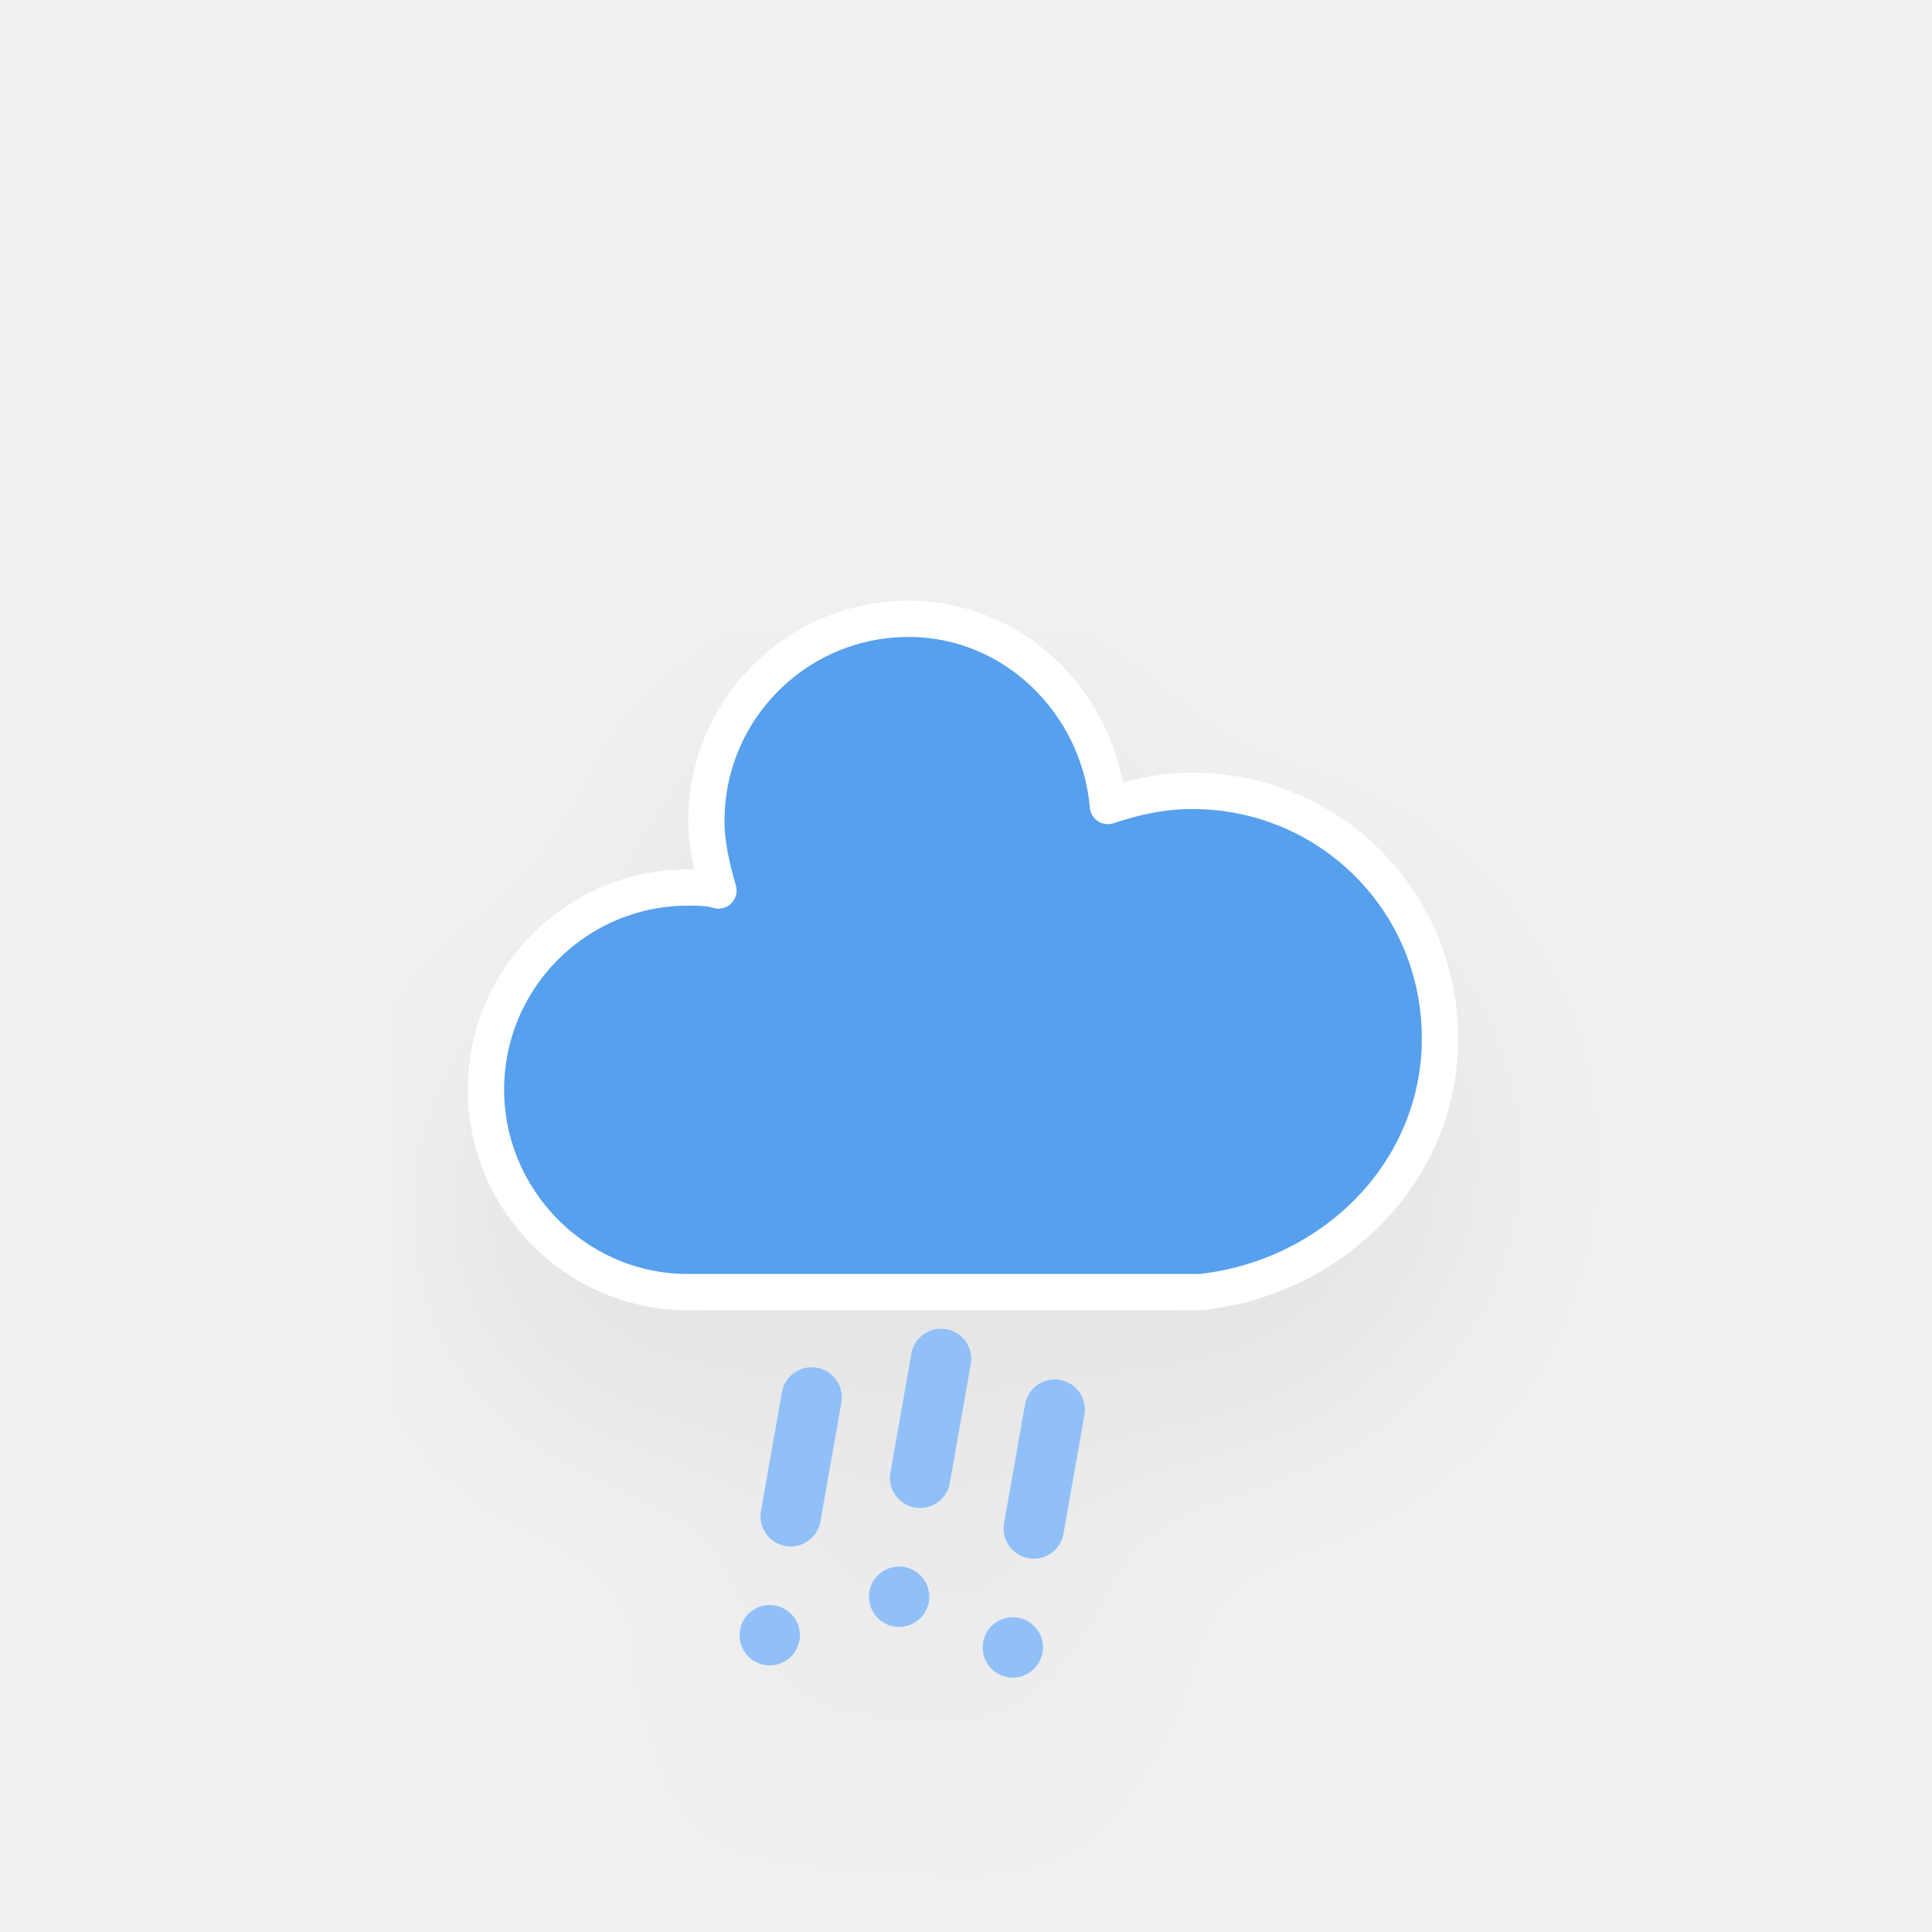
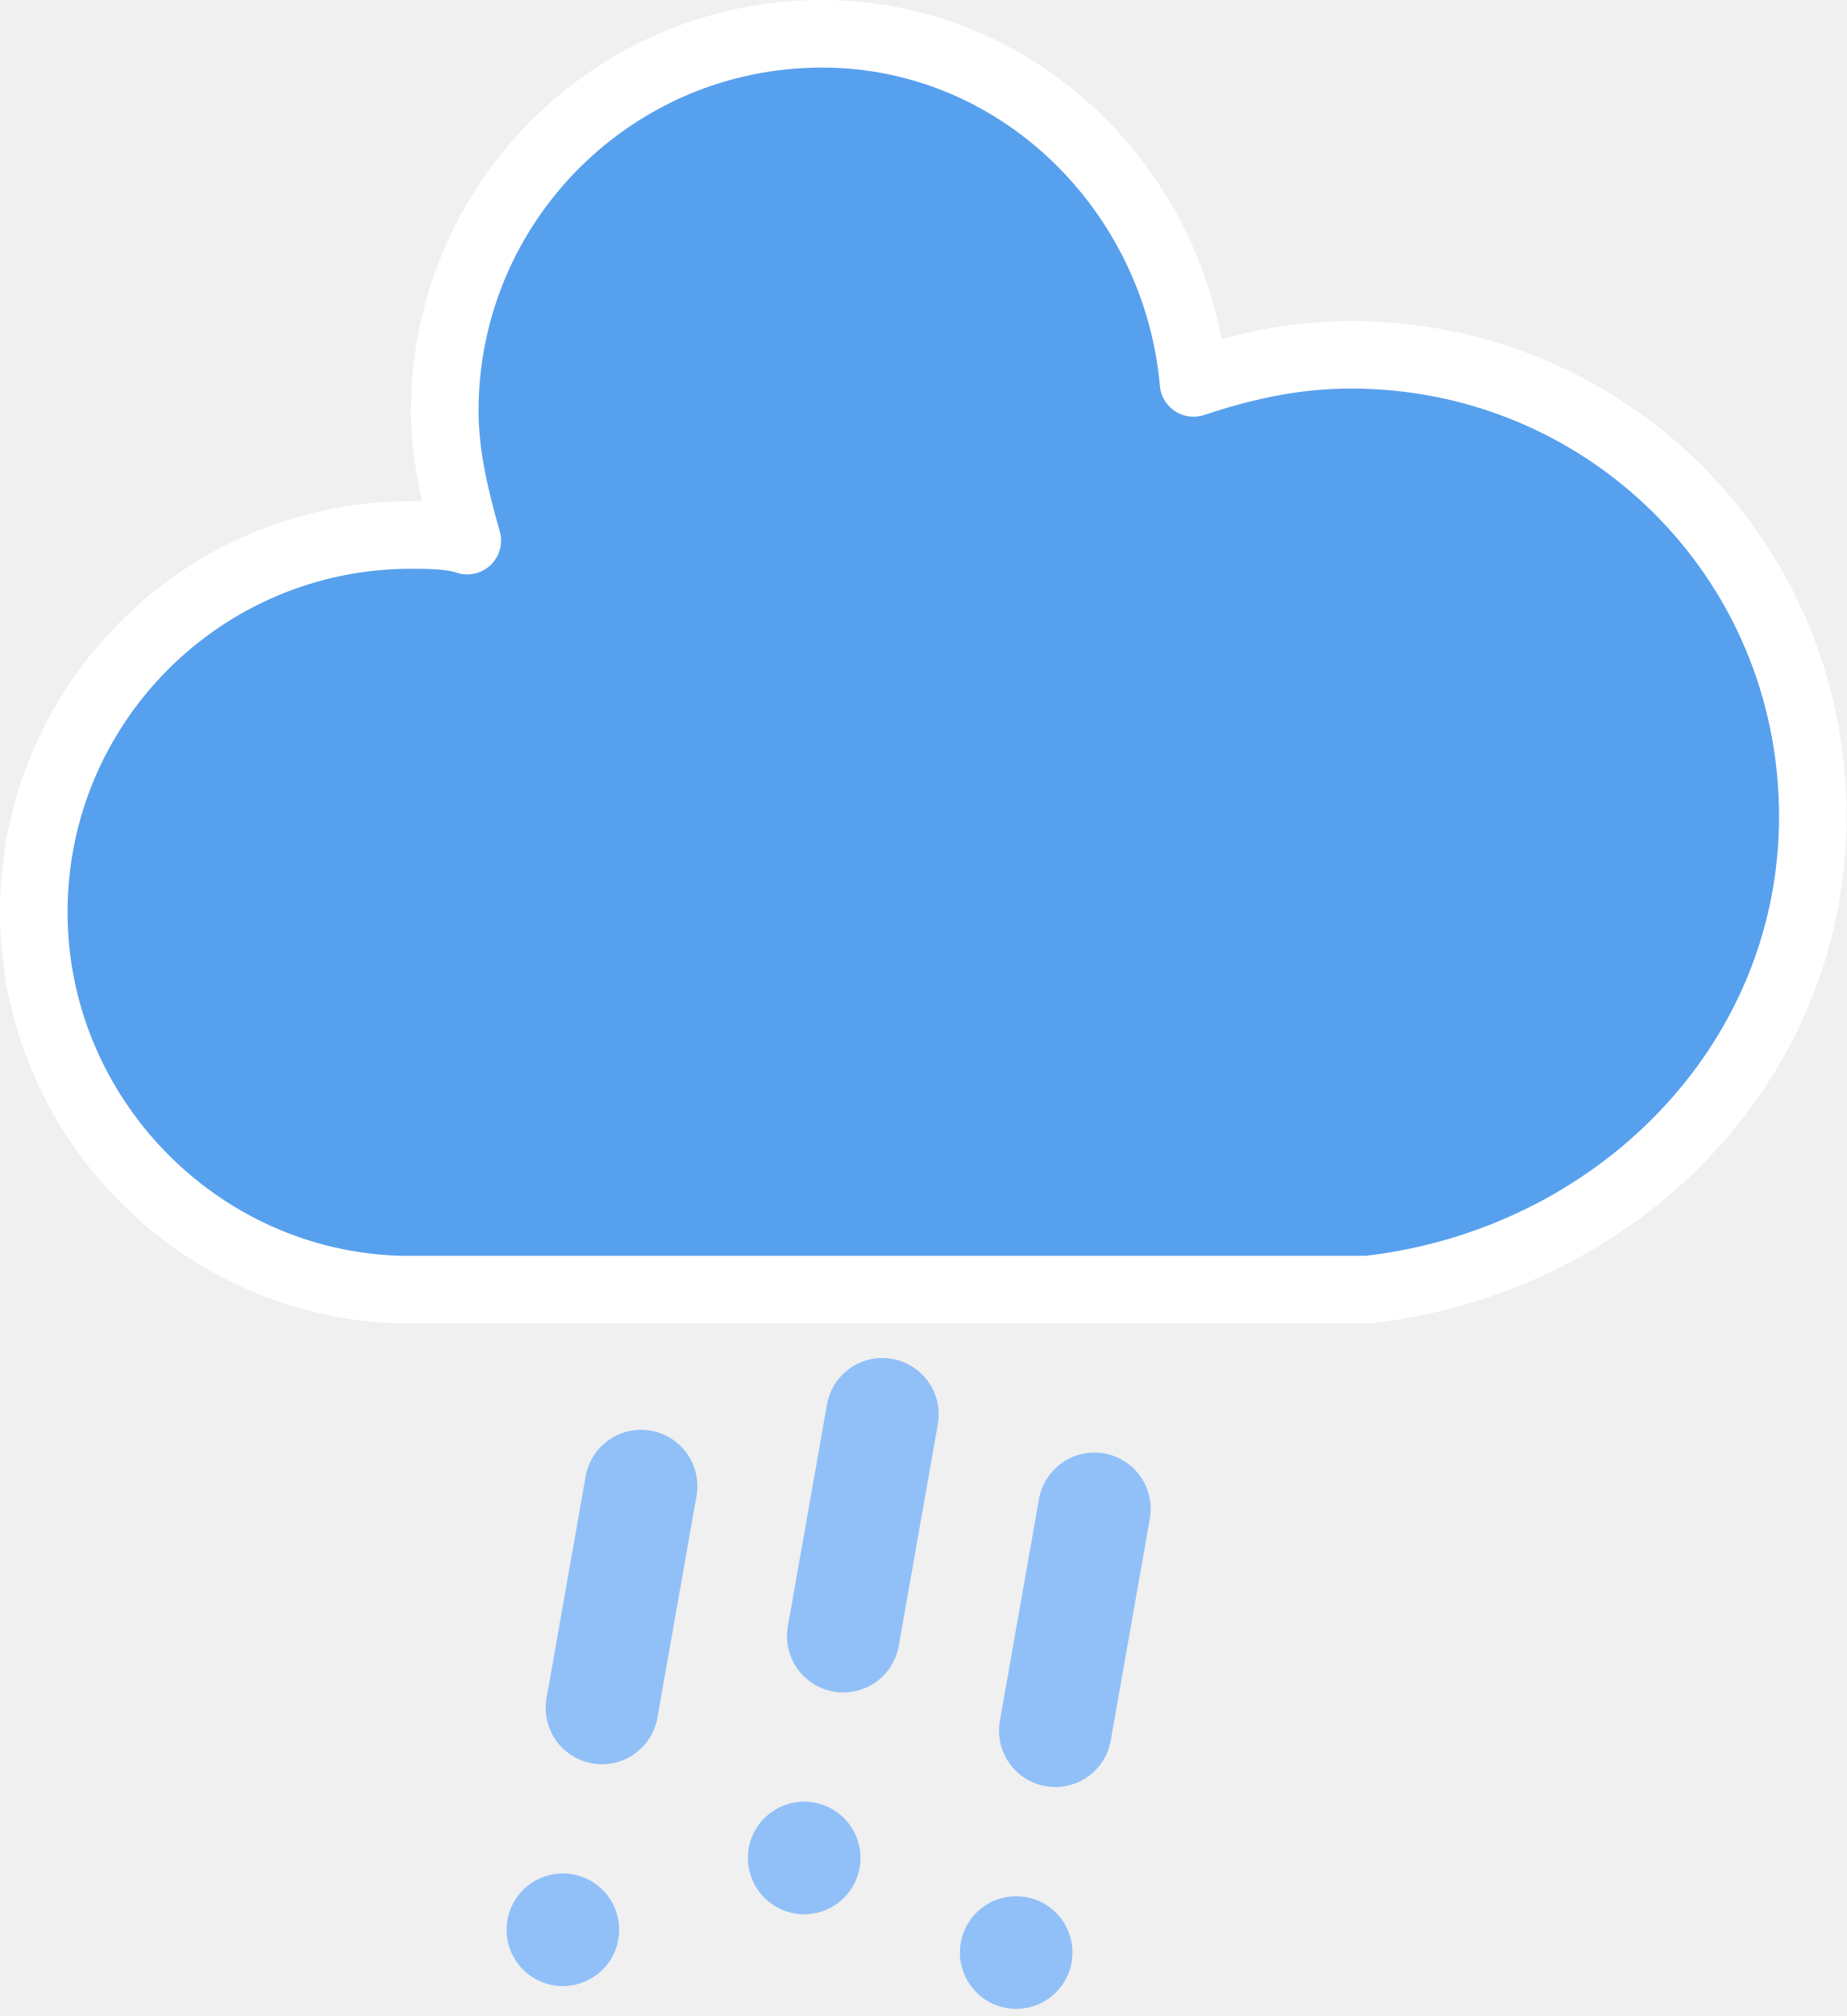
- <svg xmlns="http://www.w3.org/2000/svg" version="1.1" viewBox="0 0 64 64" viewbox="0 0 64 64">
-   <defs>
-     <filter id="blur" width="200%" height="200%">
-       <feGaussianBlur in="SourceAlpha" stdDeviation="3" />
-       <feOffset dx="0" dy="4" result="offsetblur" />
-       <feComponentTransfer>
-         <feFuncA slope="0.05" type="linear" />
-       </feComponentTransfer>
-       <feMerge>
-         <feMergeNode />
-         <feMergeNode in="SourceGraphic" />
-       </feMerge>
-     </filter>
-     <style type="text/css">
+ <svg xmlns="http://www.w3.org/2000/svg" version="1.1" viewBox="0 0 32.8 35.8" viewbox="0 0 64 64" id="svg34" width="32.8" height="35.8">
+   <defs id="defs19">
+     <style type="text/css" id="style17">
/*
** RAIN
*/
@keyframes am-weather-rain {
  0% {
    stroke-dashoffset: 0;
  }

  100% {
    stroke-dashoffset: -100;
  }
}

.am-weather-rain-1 {
  -webkit-animation-name: am-weather-rain;
     -moz-animation-name: am-weather-rain;
      -ms-animation-name: am-weather-rain;
          animation-name: am-weather-rain;
  -webkit-animation-duration: 8s;
     -moz-animation-duration: 8s;
      -ms-animation-duration: 8s;
          animation-duration: 8s;
  -webkit-animation-timing-function: linear;
     -moz-animation-timing-function: linear;
      -ms-animation-timing-function: linear;
          animation-timing-function: linear;
  -webkit-animation-iteration-count: infinite;
     -moz-animation-iteration-count: infinite;
      -ms-animation-iteration-count: infinite;
          animation-iteration-count: infinite;
}

.am-weather-rain-2 {
  -webkit-animation-name: am-weather-rain;
     -moz-animation-name: am-weather-rain;
      -ms-animation-name: am-weather-rain;
          animation-name: am-weather-rain;
  -webkit-animation-delay: 0.25s;
     -moz-animation-delay: 0.25s;
      -ms-animation-delay: 0.25s;
          animation-delay: 0.25s;
  -webkit-animation-duration: 8s;
     -moz-animation-duration: 8s;
      -ms-animation-duration: 8s;
          animation-duration: 8s;
  -webkit-animation-timing-function: linear;
     -moz-animation-timing-function: linear;
      -ms-animation-timing-function: linear;
          animation-timing-function: linear;
  -webkit-animation-iteration-count: infinite;
     -moz-animation-iteration-count: infinite;
      -ms-animation-iteration-count: infinite;
          animation-iteration-count: infinite;
}
        </style>
  </defs>
-   <g id="rainy-6" filter="url(#blur)">
-     <g transform="translate(20,10)">
-       <path transform="translate(-20,-11)" d="m47.7 35.4c0-4.6-3.7-8.2-8.2-8.2-1 0-1.9 0.2-2.8 0.5-0.3-3.4-3.1-6.2-6.6-6.2-3.7 0-6.7 3-6.7 6.7 0 0.8 0.2 1.6 0.4 2.3-0.3-0.1-0.7-0.1-1-0.1-3.7 0-6.7 3-6.7 6.7 0 3.6 2.9 6.6 6.5 6.7h17.2c4.4-0.5 7.9-4 7.9-8.4z" fill="#57A0EE" stroke="#fff" stroke-linejoin="round" stroke-width="1.2" />
+   <g id="rainy-6" transform="translate(-15.5,-19.9)">
+     <g transform="translate(20,10)" id="g23">
+       <path transform="translate(-20,-11)" d="m 47.7,35.4 c 0,-4.6 -3.7,-8.2 -8.2,-8.2 -1,0 -1.9,0.2 -2.8,0.5 -0.3,-3.4 -3.1,-6.2 -6.6,-6.2 -3.7,0 -6.7,3 -6.7,6.7 0,0.8 0.2,1.6 0.4,2.3 -0.3,-0.1 -0.7,-0.1 -1,-0.1 -3.7,0 -6.7,3 -6.7,6.7 0,3.6 2.9,6.6 6.5,6.7 h 17.2 c 4.4,-0.5 7.9,-4 7.9,-8.4 z" fill="#57a0ee" stroke="#ffffff" stroke-linejoin="round" stroke-width="1.2" id="path21" />
    </g>
-     <g transform="translate(31 46) rotate(10)" fill="none" stroke="#91C0F8" stroke-dasharray="4,4" stroke-linecap="round" stroke-width="2">
-       <line class="am-weather-rain-1" transform="translate(-4,1)" y2="8" />
-       <line class="am-weather-rain-2" transform="translate(0,-1)" y2="8" />
-       <line class="am-weather-rain-1" transform="translate(4)" y2="8" />
+     <g transform="rotate(10,-247.3912,200.1658)" fill="none" stroke="#91c0f8" stroke-dasharray="4, 4" stroke-linecap="round" stroke-width="2" id="g31">
+       <line class="am-weather-rain-1" transform="translate(-4,1)" y2="8" id="line25" x1="0" y1="0" x2="0" style="-moz-animation-duration:8s;-moz-animation-iteration-count:infinite;-moz-animation-name:am-weather-rain;-moz-animation-timing-function:linear;-ms-animation-duration:8s;-ms-animation-iteration-count:infinite;-ms-animation-name:am-weather-rain;-ms-animation-timing-function:linear;-webkit-animation-duration:8s;-webkit-animation-iteration-count:infinite;-webkit-animation-name:am-weather-rain;-webkit-animation-timing-function:linear" />
+       <line class="am-weather-rain-2" transform="translate(0,-1)" y2="8" id="line27" x1="0" y1="0" x2="0" style="-moz-animation-delay:0.25s;-moz-animation-duration:8s;-moz-animation-iteration-count:infinite;-moz-animation-name:am-weather-rain;-moz-animation-timing-function:linear;-ms-animation-delay:0.25s;-ms-animation-duration:8s;-ms-animation-iteration-count:infinite;-ms-animation-name:am-weather-rain;-ms-animation-timing-function:linear;-webkit-animation-delay:0.25s;-webkit-animation-duration:8s;-webkit-animation-iteration-count:infinite;-webkit-animation-name:am-weather-rain;-webkit-animation-timing-function:linear" />
+       <line class="am-weather-rain-1" transform="translate(4)" y2="8" id="line29" x1="0" y1="0" x2="0" style="-moz-animation-duration:8s;-moz-animation-iteration-count:infinite;-moz-animation-name:am-weather-rain;-moz-animation-timing-function:linear;-ms-animation-duration:8s;-ms-animation-iteration-count:infinite;-ms-animation-name:am-weather-rain;-ms-animation-timing-function:linear;-webkit-animation-duration:8s;-webkit-animation-iteration-count:infinite;-webkit-animation-name:am-weather-rain;-webkit-animation-timing-function:linear" />
    </g>
  </g>
</svg>
